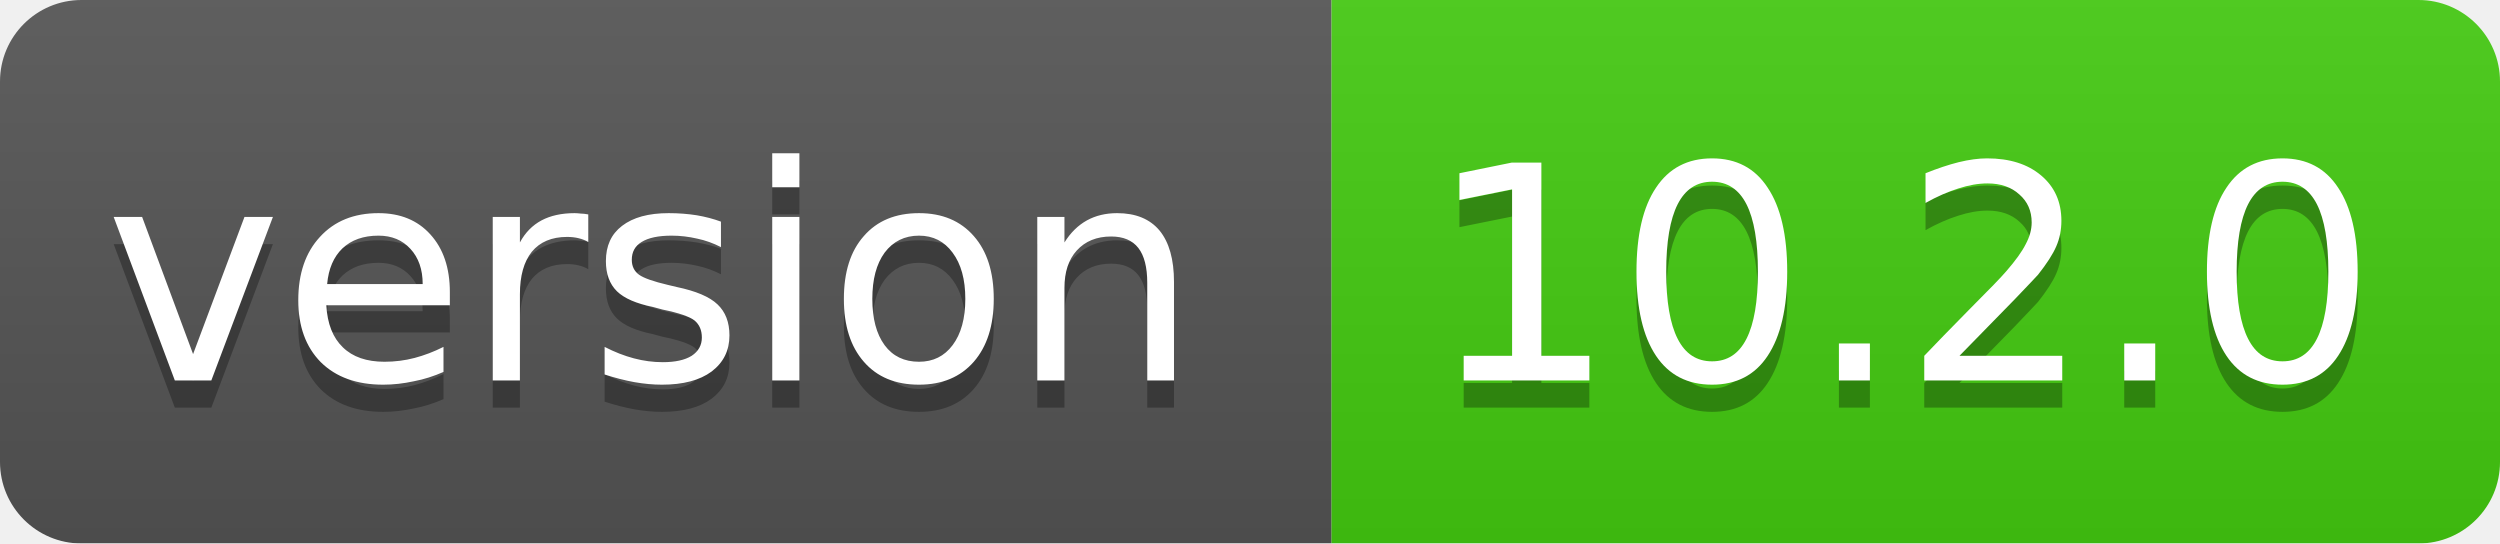
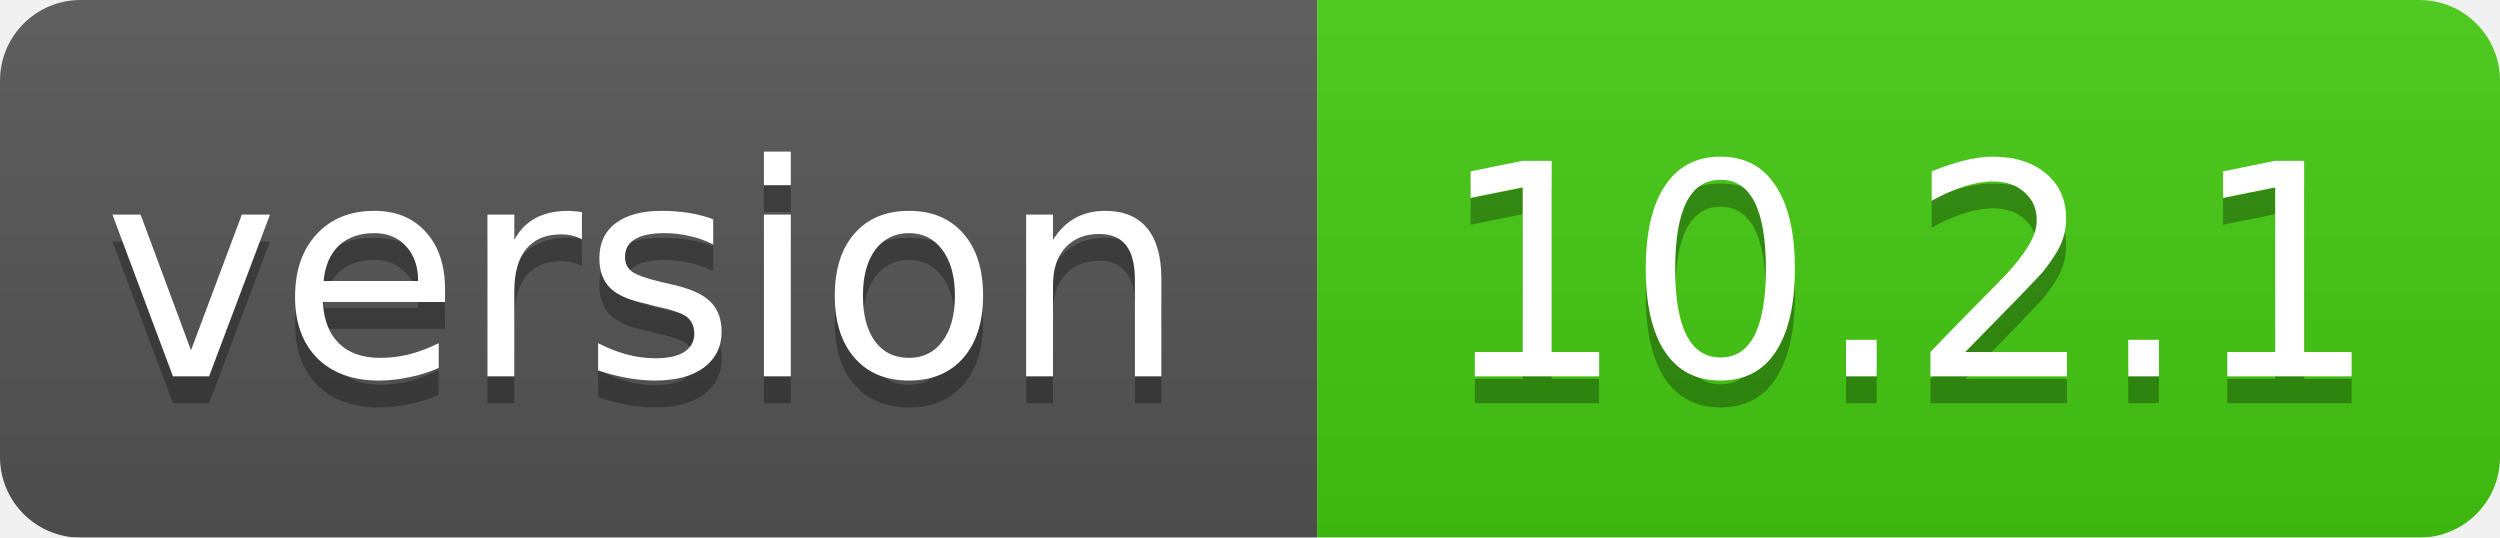
- <svg xmlns="http://www.w3.org/2000/svg" width="92" height="20">
+ <svg xmlns="http://www.w3.org/2000/svg" width="93" height="20">
  <linearGradient id="smooth" x2="0" y2="100%">
    <stop offset="0" stop-color="#bbb" stop-opacity=".1" />
    <stop offset="1" stop-opacity=".1" />
  </linearGradient>
  <mask id="round">
-     <rect width="92" height="20" rx="3" fill="#fff" />
+     <rect width="93" height="20" rx="3" fill="#fff" />
  </mask>
  <g mask="url(#round)">
    <rect width="49" height="20" fill="#555" />
-     <rect x="49" width="43" height="20" fill="#44cc11" />
-     <rect width="92" height="20" fill="url(#smooth)" />
+     <rect x="49" width="44" height="20" fill="#44cc11" />
+     <rect width="93" height="20" fill="url(#smooth)" />
  </g>
  <g fill="#fff" text-anchor="middle" font-family="DejaVu Sans,Verdana,Geneva,sans-serif" font-size="11">
    <text x="24" y="15" fill="#010101" fill-opacity=".3">version</text>
    <text x="24" y="14">version</text>
-     <text x="70" y="15" fill="#010101" fill-opacity=".3">10.2.0</text>
-     <text x="70" y="14">10.2.0</text>
+     <text x="71" y="15" fill="#010101" fill-opacity=".3">10.2.1</text>
+     <text x="71" y="14">10.2.1</text>
  </g>
</svg>
